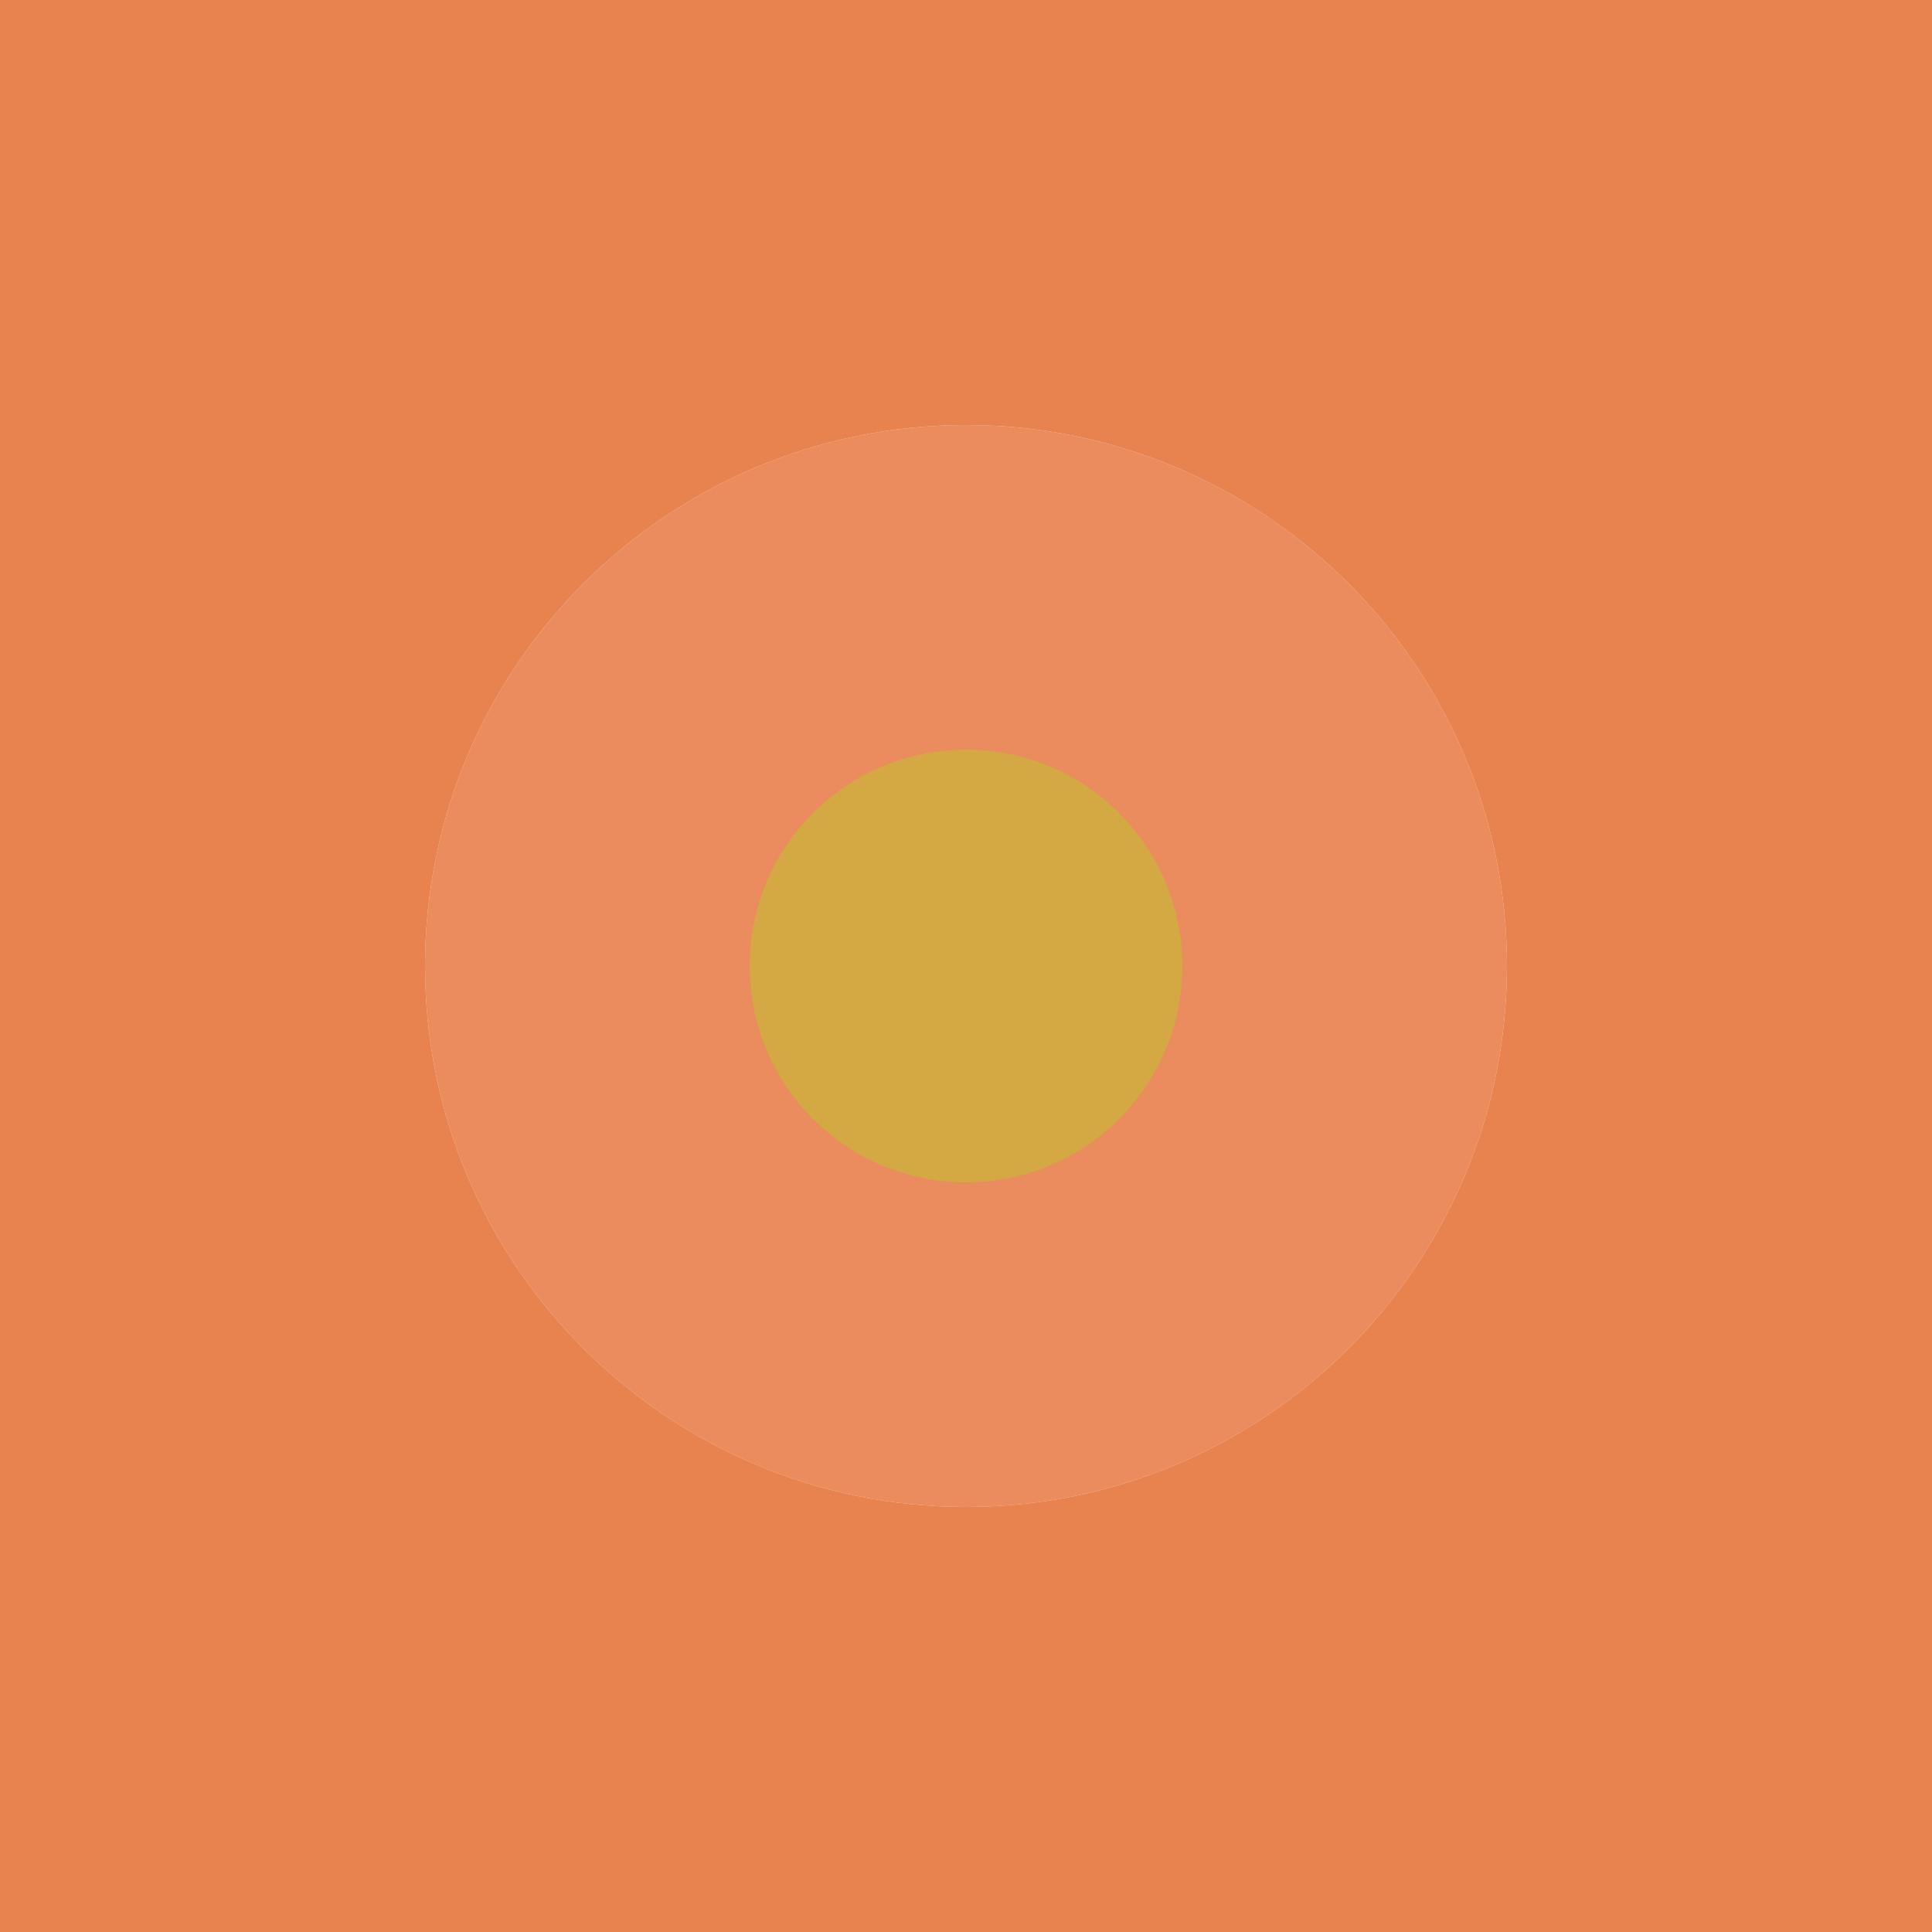
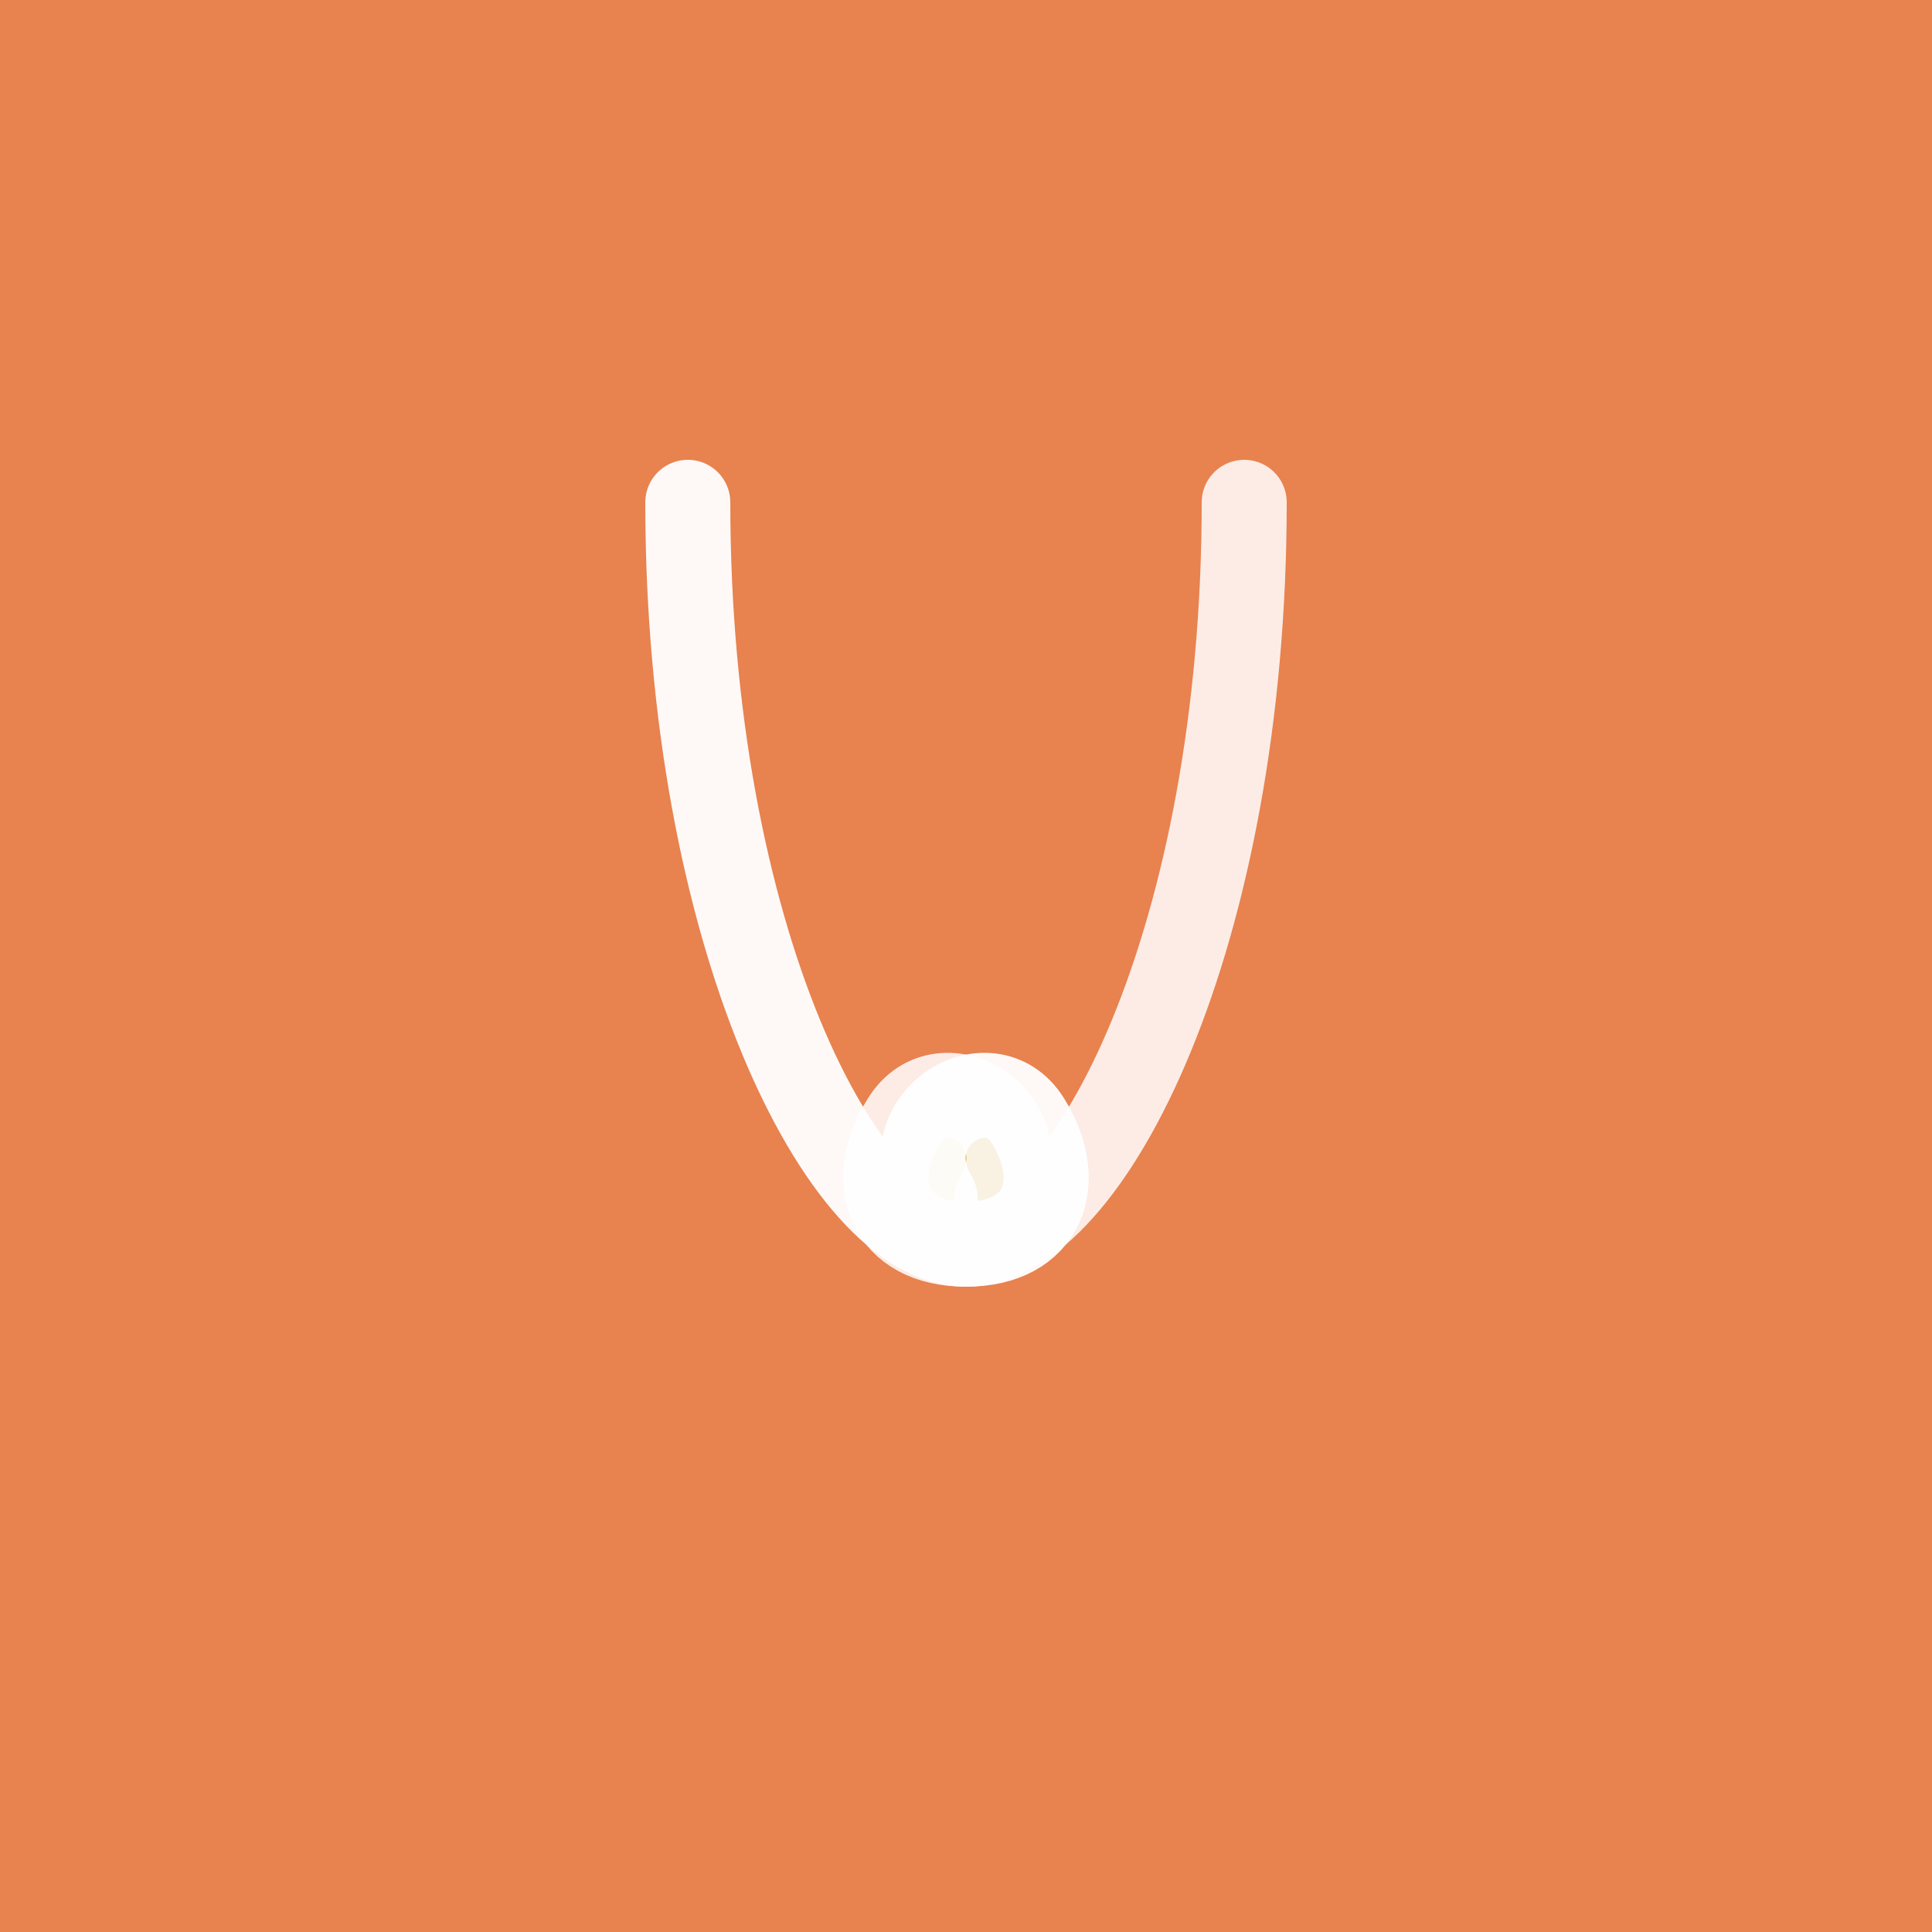
<svg xmlns="http://www.w3.org/2000/svg" viewBox="0 0 1000 1000" fill="none">
  <rect width="1000" height="1000" fill="#E8824F" />
  <g transform="translate(100, 100) scale(8.0)">
-     <path d="M50 15 A 35 35 0 0 0 15 50 A 35 35 0 0 0 50 85 Z" fill="#FFFFFF" opacity="0.85" />
-     <path d="M50 15 A 35 35 0 0 1 85 50 A 35 35 0 0 1 50 85 Z" fill="#FFFFFF" opacity="0.85" />
-     <path d="M50 15 A 35 35 0 0 1 50 85 A 35 35 0 0 1 50 15 Z" fill="#E8824F" opacity="0.9" />
-     <circle cx="50" cy="50" r="14" fill="#D4A843" />
+     <circle cx="50" cy="62" r="5.5" fill="#D4A843" />
+     <path d="M 32,20 C 32,48 42,68 50,68 C 55,68 56.5,64 54,60 C 51.5,56 45,60 48,65" stroke="#FFFFFF" stroke-opacity="0.95" stroke-width="5.5" stroke-linecap="round" stroke-linejoin="round" />
+     <path d="M 68,20 C 68,48 58,68 50,68 C 45,68 43.5,64 46,60 C 48.5,56 55,60 52,65" stroke="#FFFFFF" stroke-opacity="0.85" stroke-width="5.5" stroke-linecap="round" stroke-linejoin="round" />
  </g>
</svg>
